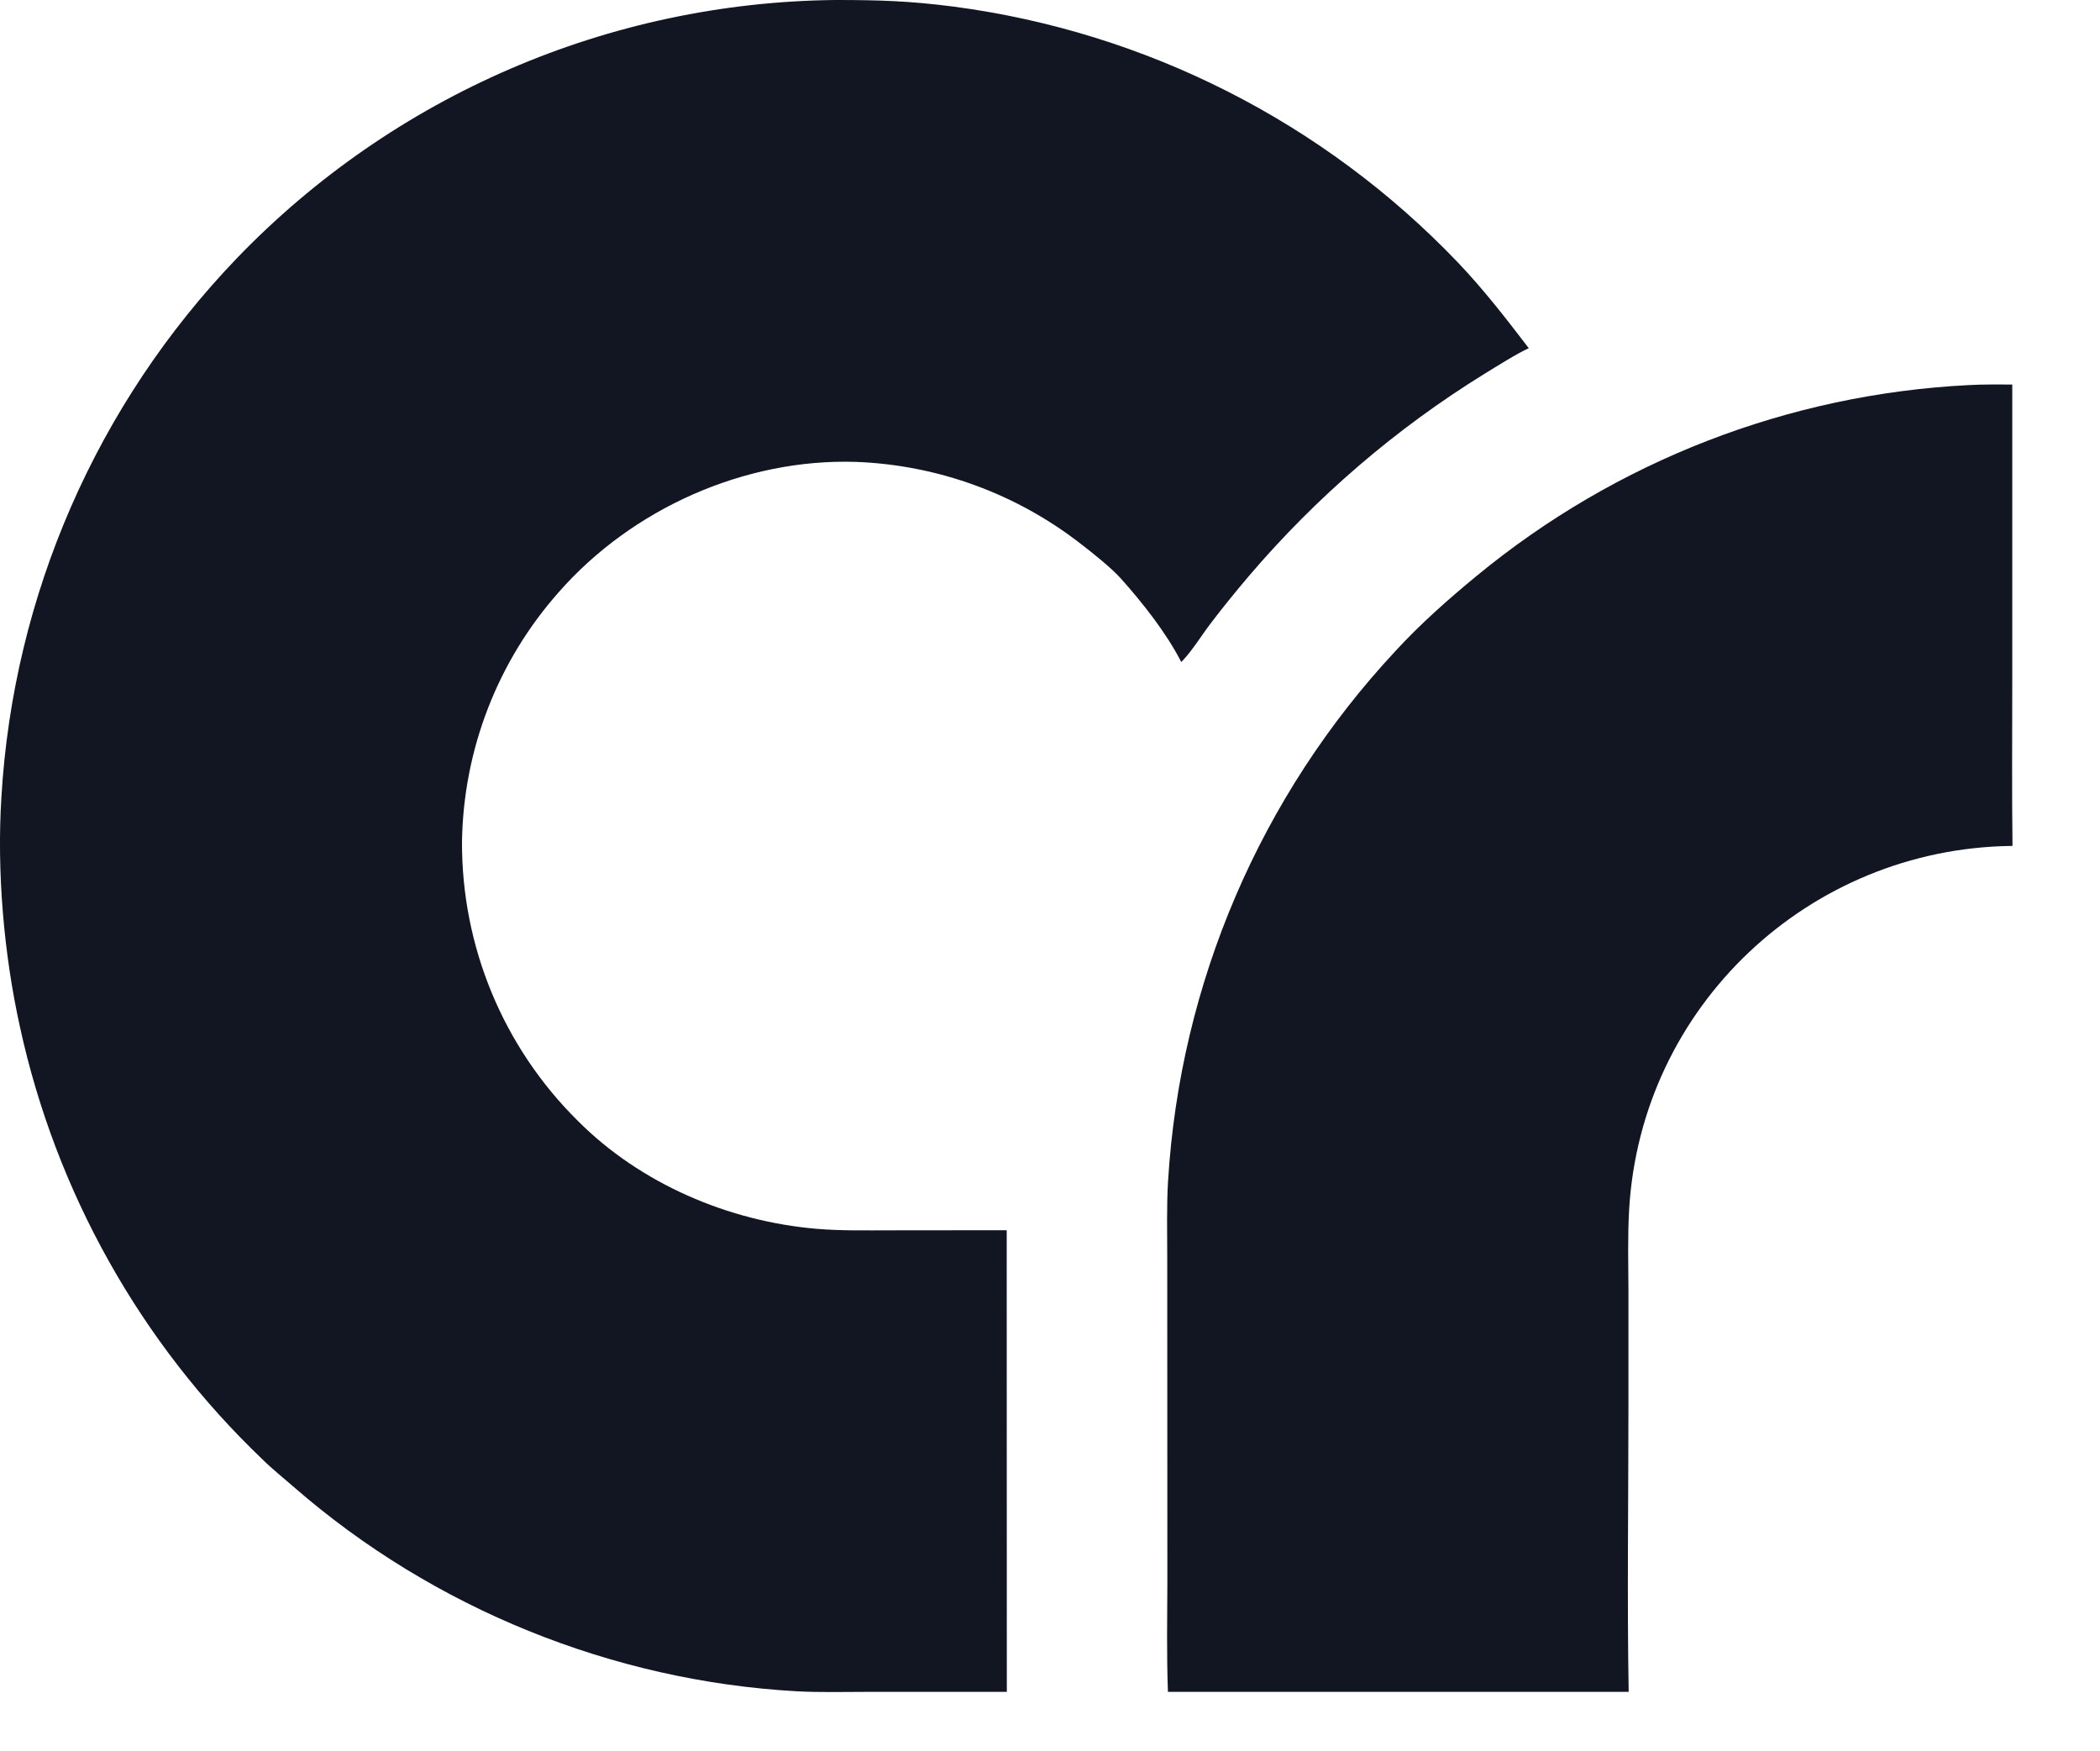
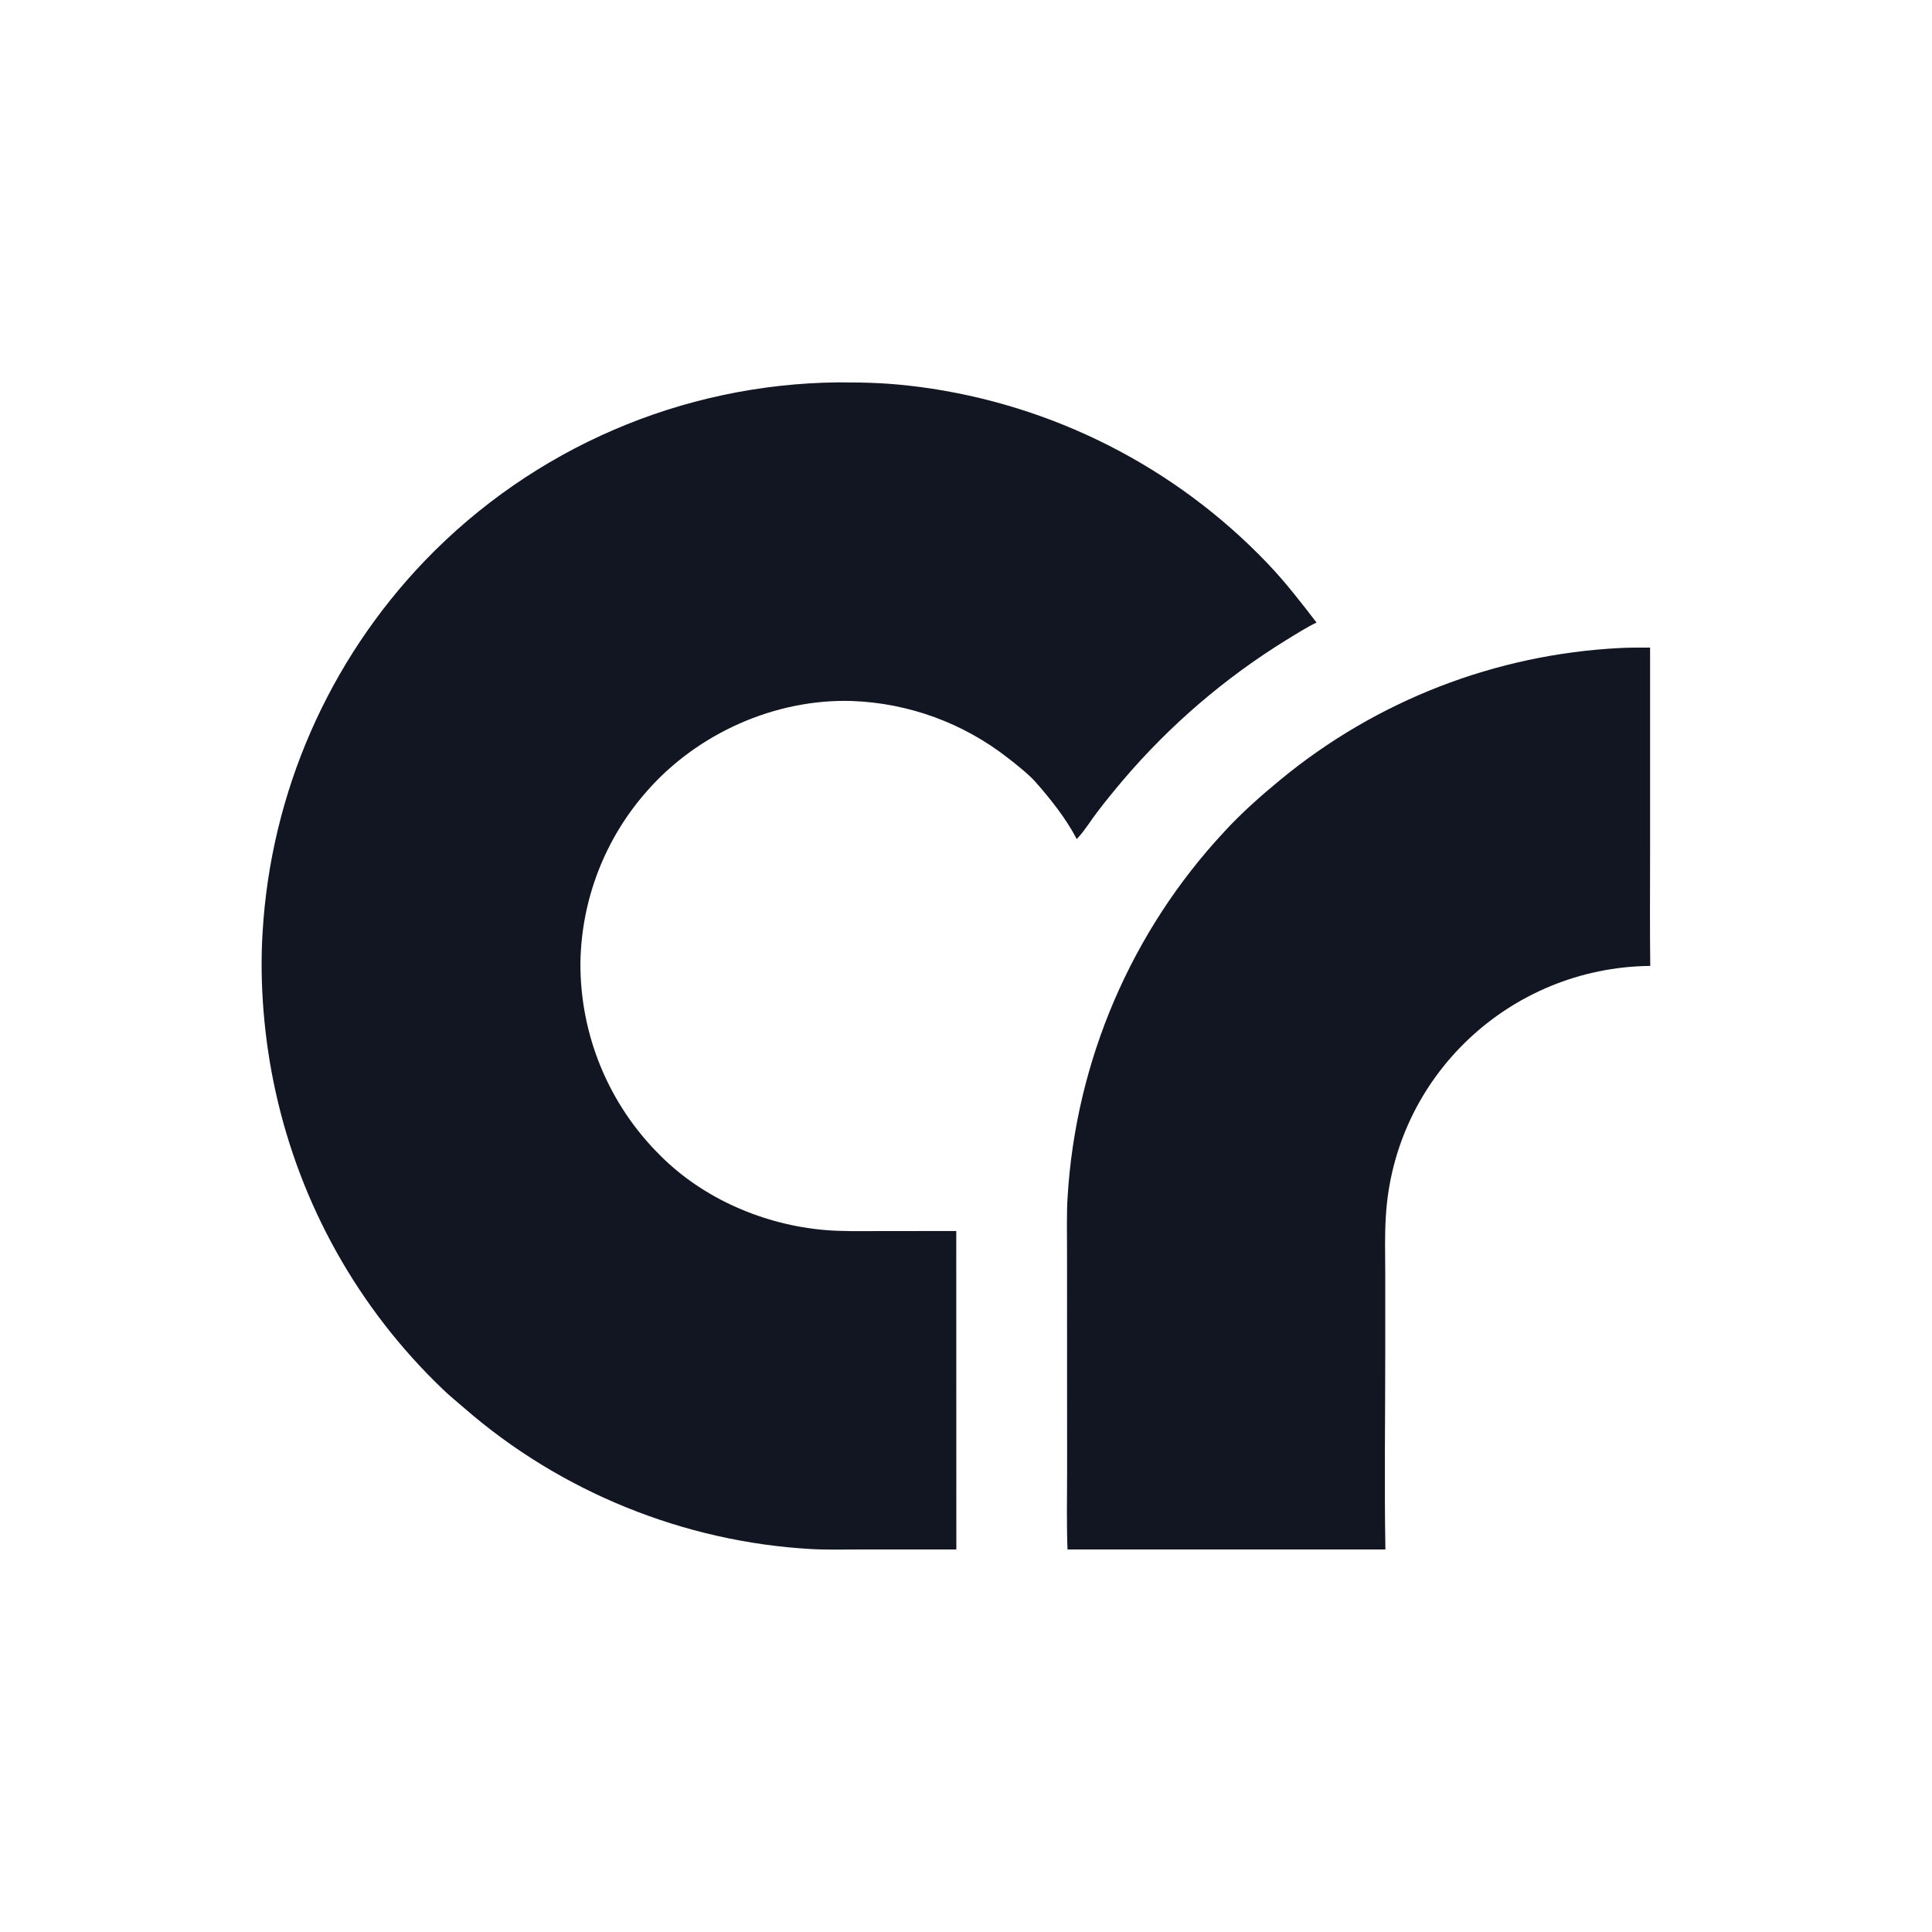
- <svg xmlns="http://www.w3.org/2000/svg" width="18" height="15" viewBox="0 0 18 15" fill="none">
-   <path d="M7.16 0C7.543 7.96255e-05 7.794 0.008 8.177 0.057C9.823 0.275 11.347 1.047 12.495 2.248C12.72 2.484 12.907 2.727 13.104 2.984C13.013 3.023 12.816 3.147 12.723 3.204C11.964 3.673 11.283 4.258 10.704 4.937C10.592 5.069 10.482 5.204 10.378 5.341C10.3 5.443 10.223 5.57 10.136 5.662L10.125 5.673C9.998 5.424 9.794 5.166 9.607 4.957C9.533 4.873 9.364 4.737 9.271 4.666C8.716 4.232 8.039 3.984 7.335 3.958C6.38 3.928 5.415 4.36 4.787 5.077C4.265 5.667 3.972 6.424 3.96 7.212C3.956 8.11 4.313 8.972 4.951 9.603C5.489 10.144 6.245 10.466 6.999 10.53C7.211 10.548 7.428 10.543 7.641 10.543L8.629 10.542L8.629 10.786L8.63 14.498H7.439C7.238 14.498 7.027 14.504 6.829 14.493C5.249 14.405 3.713 13.783 2.519 12.743C2.431 12.666 2.335 12.59 2.252 12.508C1.204 11.508 0.48 10.216 0.171 8.8C0.033 8.175 -0.028 7.472 0.012 6.831C0.114 5.1 0.83 3.462 2.031 2.212C3.376 0.816 5.223 0.02 7.16 0Z" fill="#121522" />
-   <path d="M16.874 3.3C16.998 3.293 17.123 3.295 17.248 3.295L17.248 5.857C17.248 6.318 17.244 6.788 17.25 7.249C17.247 7.249 17.245 7.249 17.243 7.249C15.505 7.27 14.066 8.622 13.964 10.365C13.951 10.595 13.957 10.824 13.958 11.052L13.958 12.059C13.958 12.862 13.946 13.698 13.96 14.498L10.011 14.498C9.999 14.195 10.005 13.857 10.006 13.55L10.005 10.794C10.005 10.587 9.999 10.325 10.012 10.12C10.115 8.426 10.803 6.821 11.96 5.58C12.171 5.35 12.416 5.133 12.657 4.935C13.851 3.951 15.329 3.378 16.874 3.3Z" fill="#121522" />
+ <svg xmlns="http://www.w3.org/2000/svg" width="24" height="24" viewBox="0 0 24 24" fill="none">
+   <path d="M10.41 4.75C10.793 4.75 11.044 4.758 11.427 4.807C13.073 5.025 14.597 5.797 15.745 6.998C15.97 7.234 16.157 7.477 16.355 7.734C16.263 7.773 16.066 7.897 15.973 7.954C15.214 8.423 14.533 9.008 13.954 9.687C13.842 9.819 13.732 9.954 13.628 10.091C13.55 10.193 13.473 10.32 13.386 10.412L13.375 10.423C13.248 10.174 13.043 9.916 12.857 9.707C12.783 9.623 12.614 9.487 12.521 9.416C11.966 8.982 11.289 8.734 10.585 8.708C9.63 8.678 8.665 9.11 8.037 9.827C7.515 10.417 7.222 11.174 7.21 11.962C7.206 12.86 7.563 13.722 8.201 14.353C8.739 14.894 9.495 15.216 10.249 15.28C10.461 15.298 10.678 15.293 10.891 15.293L11.879 15.292L11.879 15.536L11.88 19.248H10.689C10.488 19.248 10.277 19.254 10.079 19.243C8.499 19.155 6.963 18.533 5.769 17.493C5.681 17.416 5.585 17.34 5.502 17.259C4.454 16.258 3.73 14.966 3.421 13.55C3.283 12.925 3.222 12.222 3.262 11.581C3.364 9.85 4.08 8.212 5.281 6.962C6.626 5.566 8.473 4.77 10.41 4.75Z" fill="#121522" />
+   <path d="M20.124 8.05C20.248 8.043 20.373 8.045 20.498 8.045L20.498 10.607C20.498 11.068 20.494 11.538 20.5 11.999C20.497 11.999 20.495 11.999 20.493 11.999C18.756 12.02 17.316 13.372 17.215 15.115C17.201 15.345 17.207 15.574 17.208 15.802L17.208 16.809C17.208 17.612 17.196 18.448 17.21 19.248L13.261 19.248C13.249 18.945 13.255 18.607 13.256 18.3L13.255 15.544C13.255 15.337 13.249 15.075 13.262 14.87C13.365 13.176 14.053 11.571 15.21 10.33C15.421 10.1 15.666 9.883 15.907 9.685C17.101 8.701 18.579 8.128 20.124 8.05Z" fill="#121522" />
</svg>
